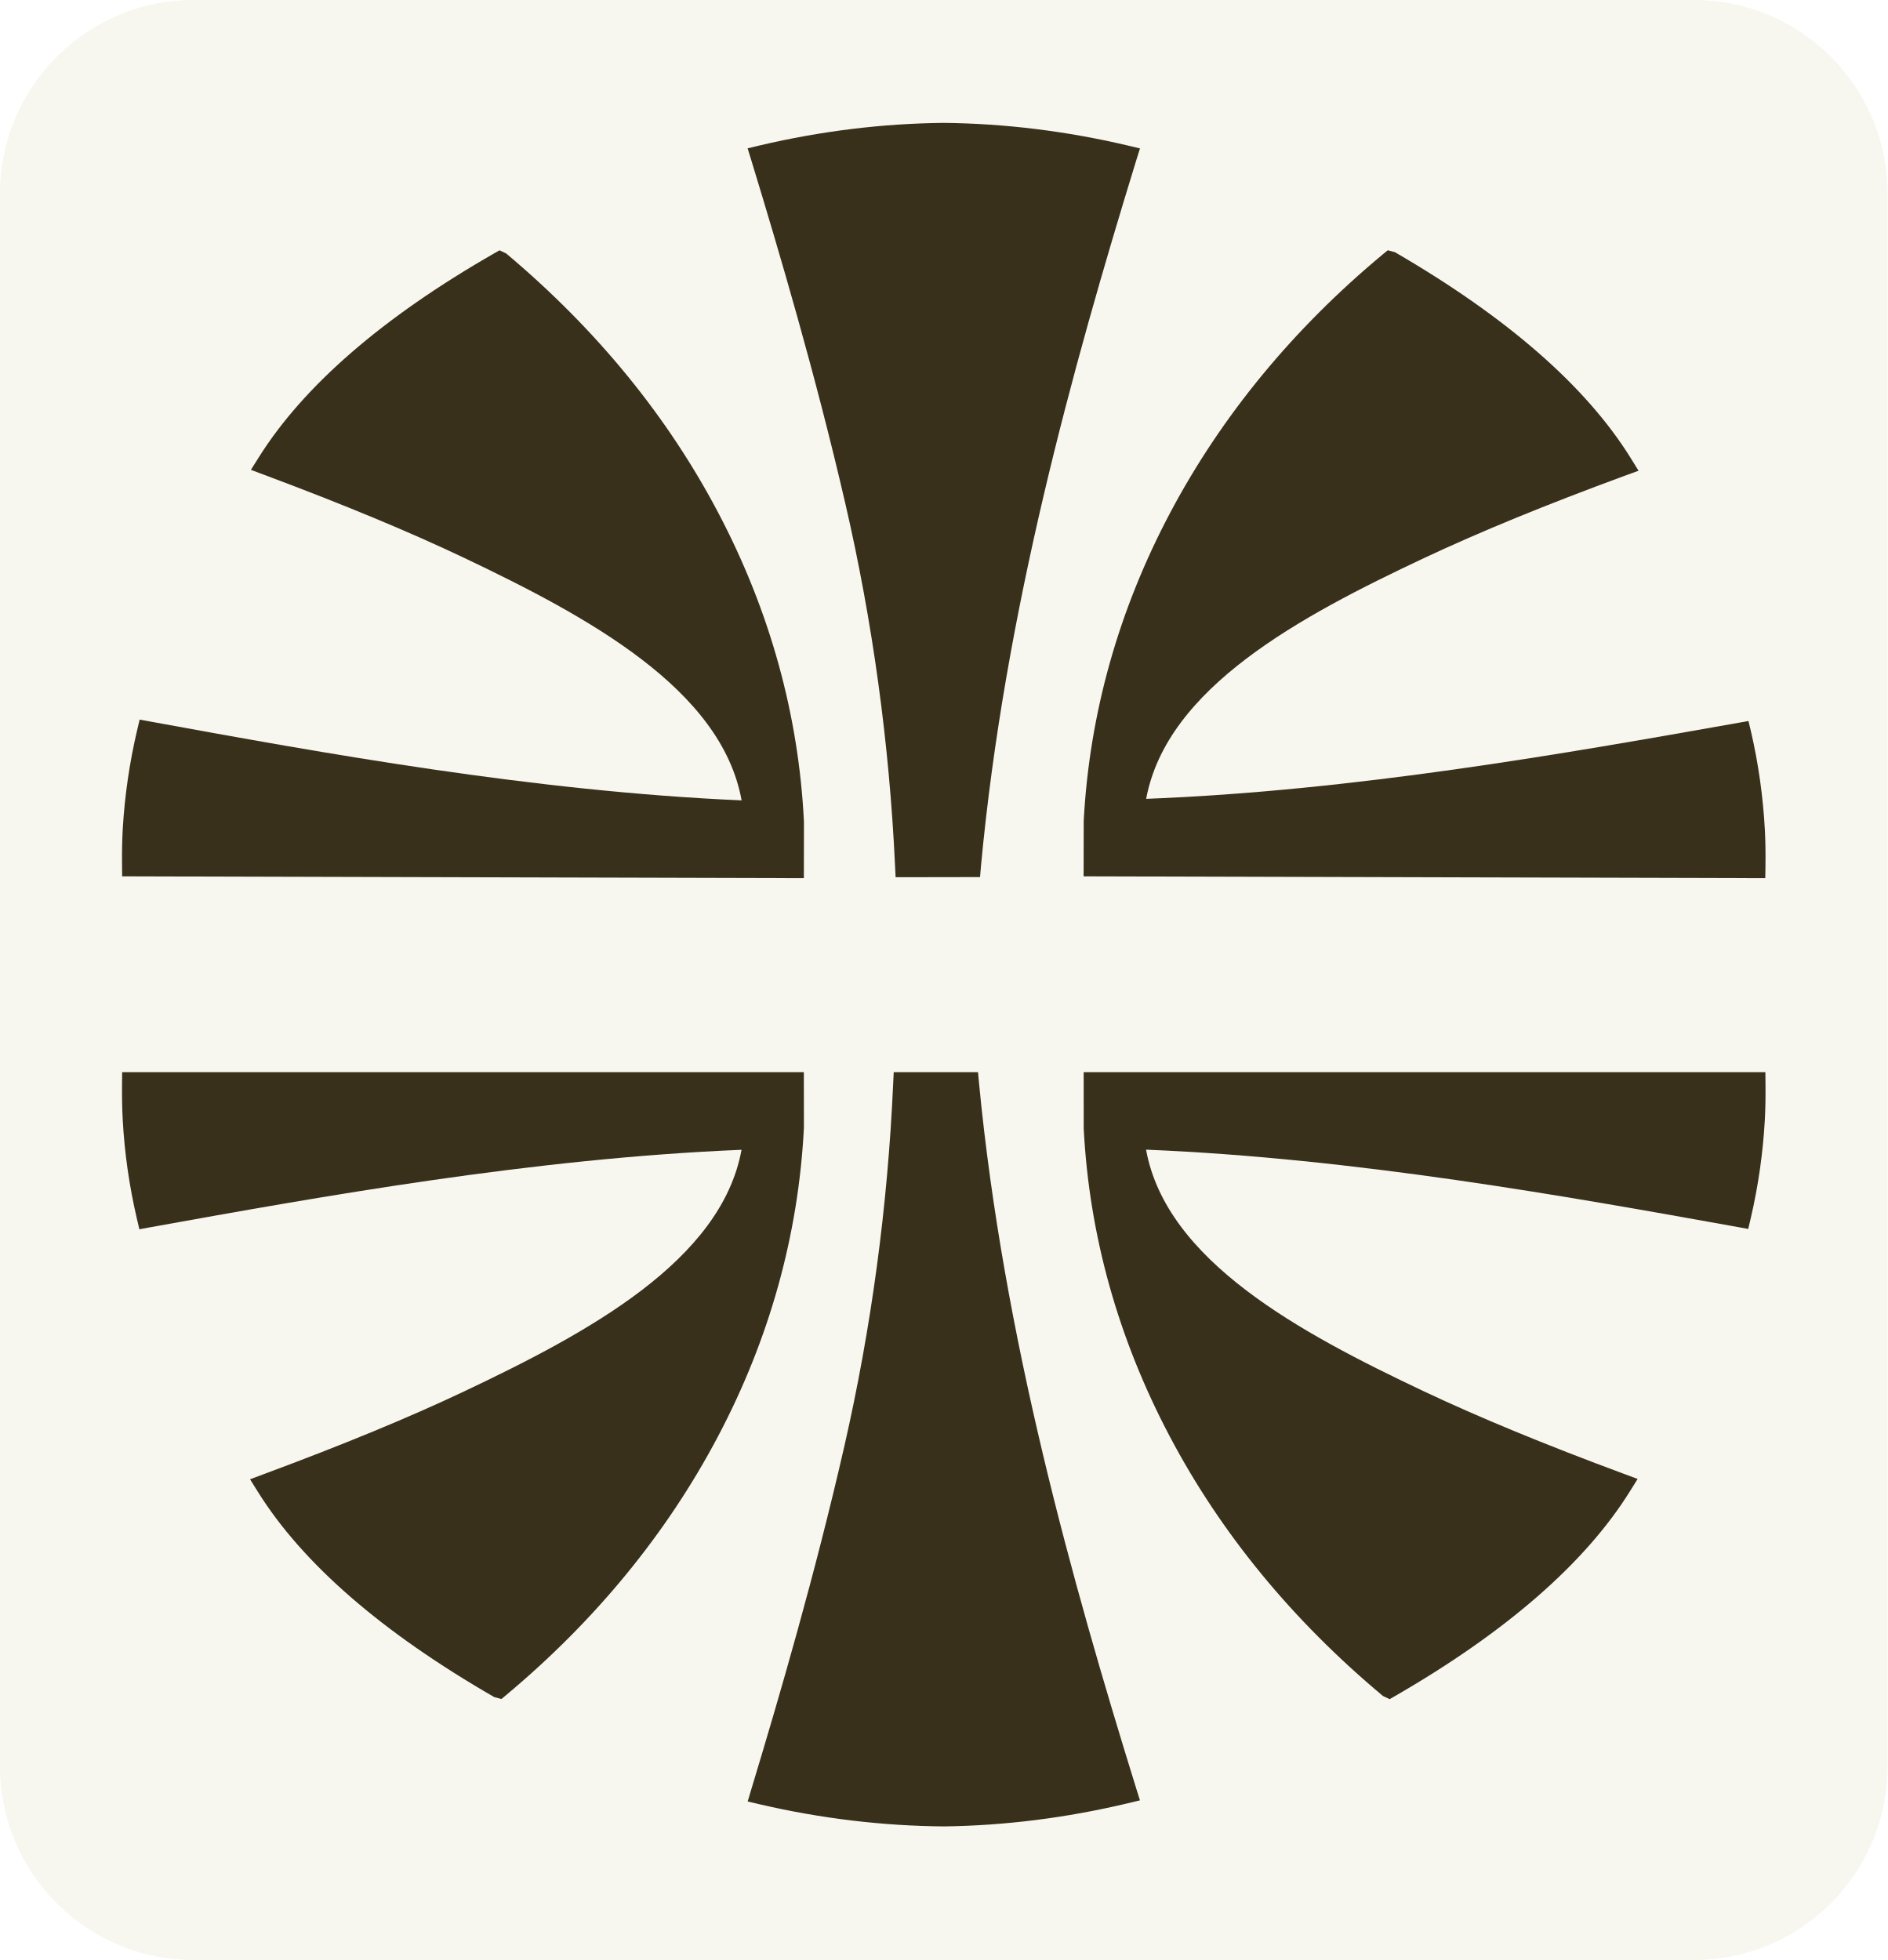
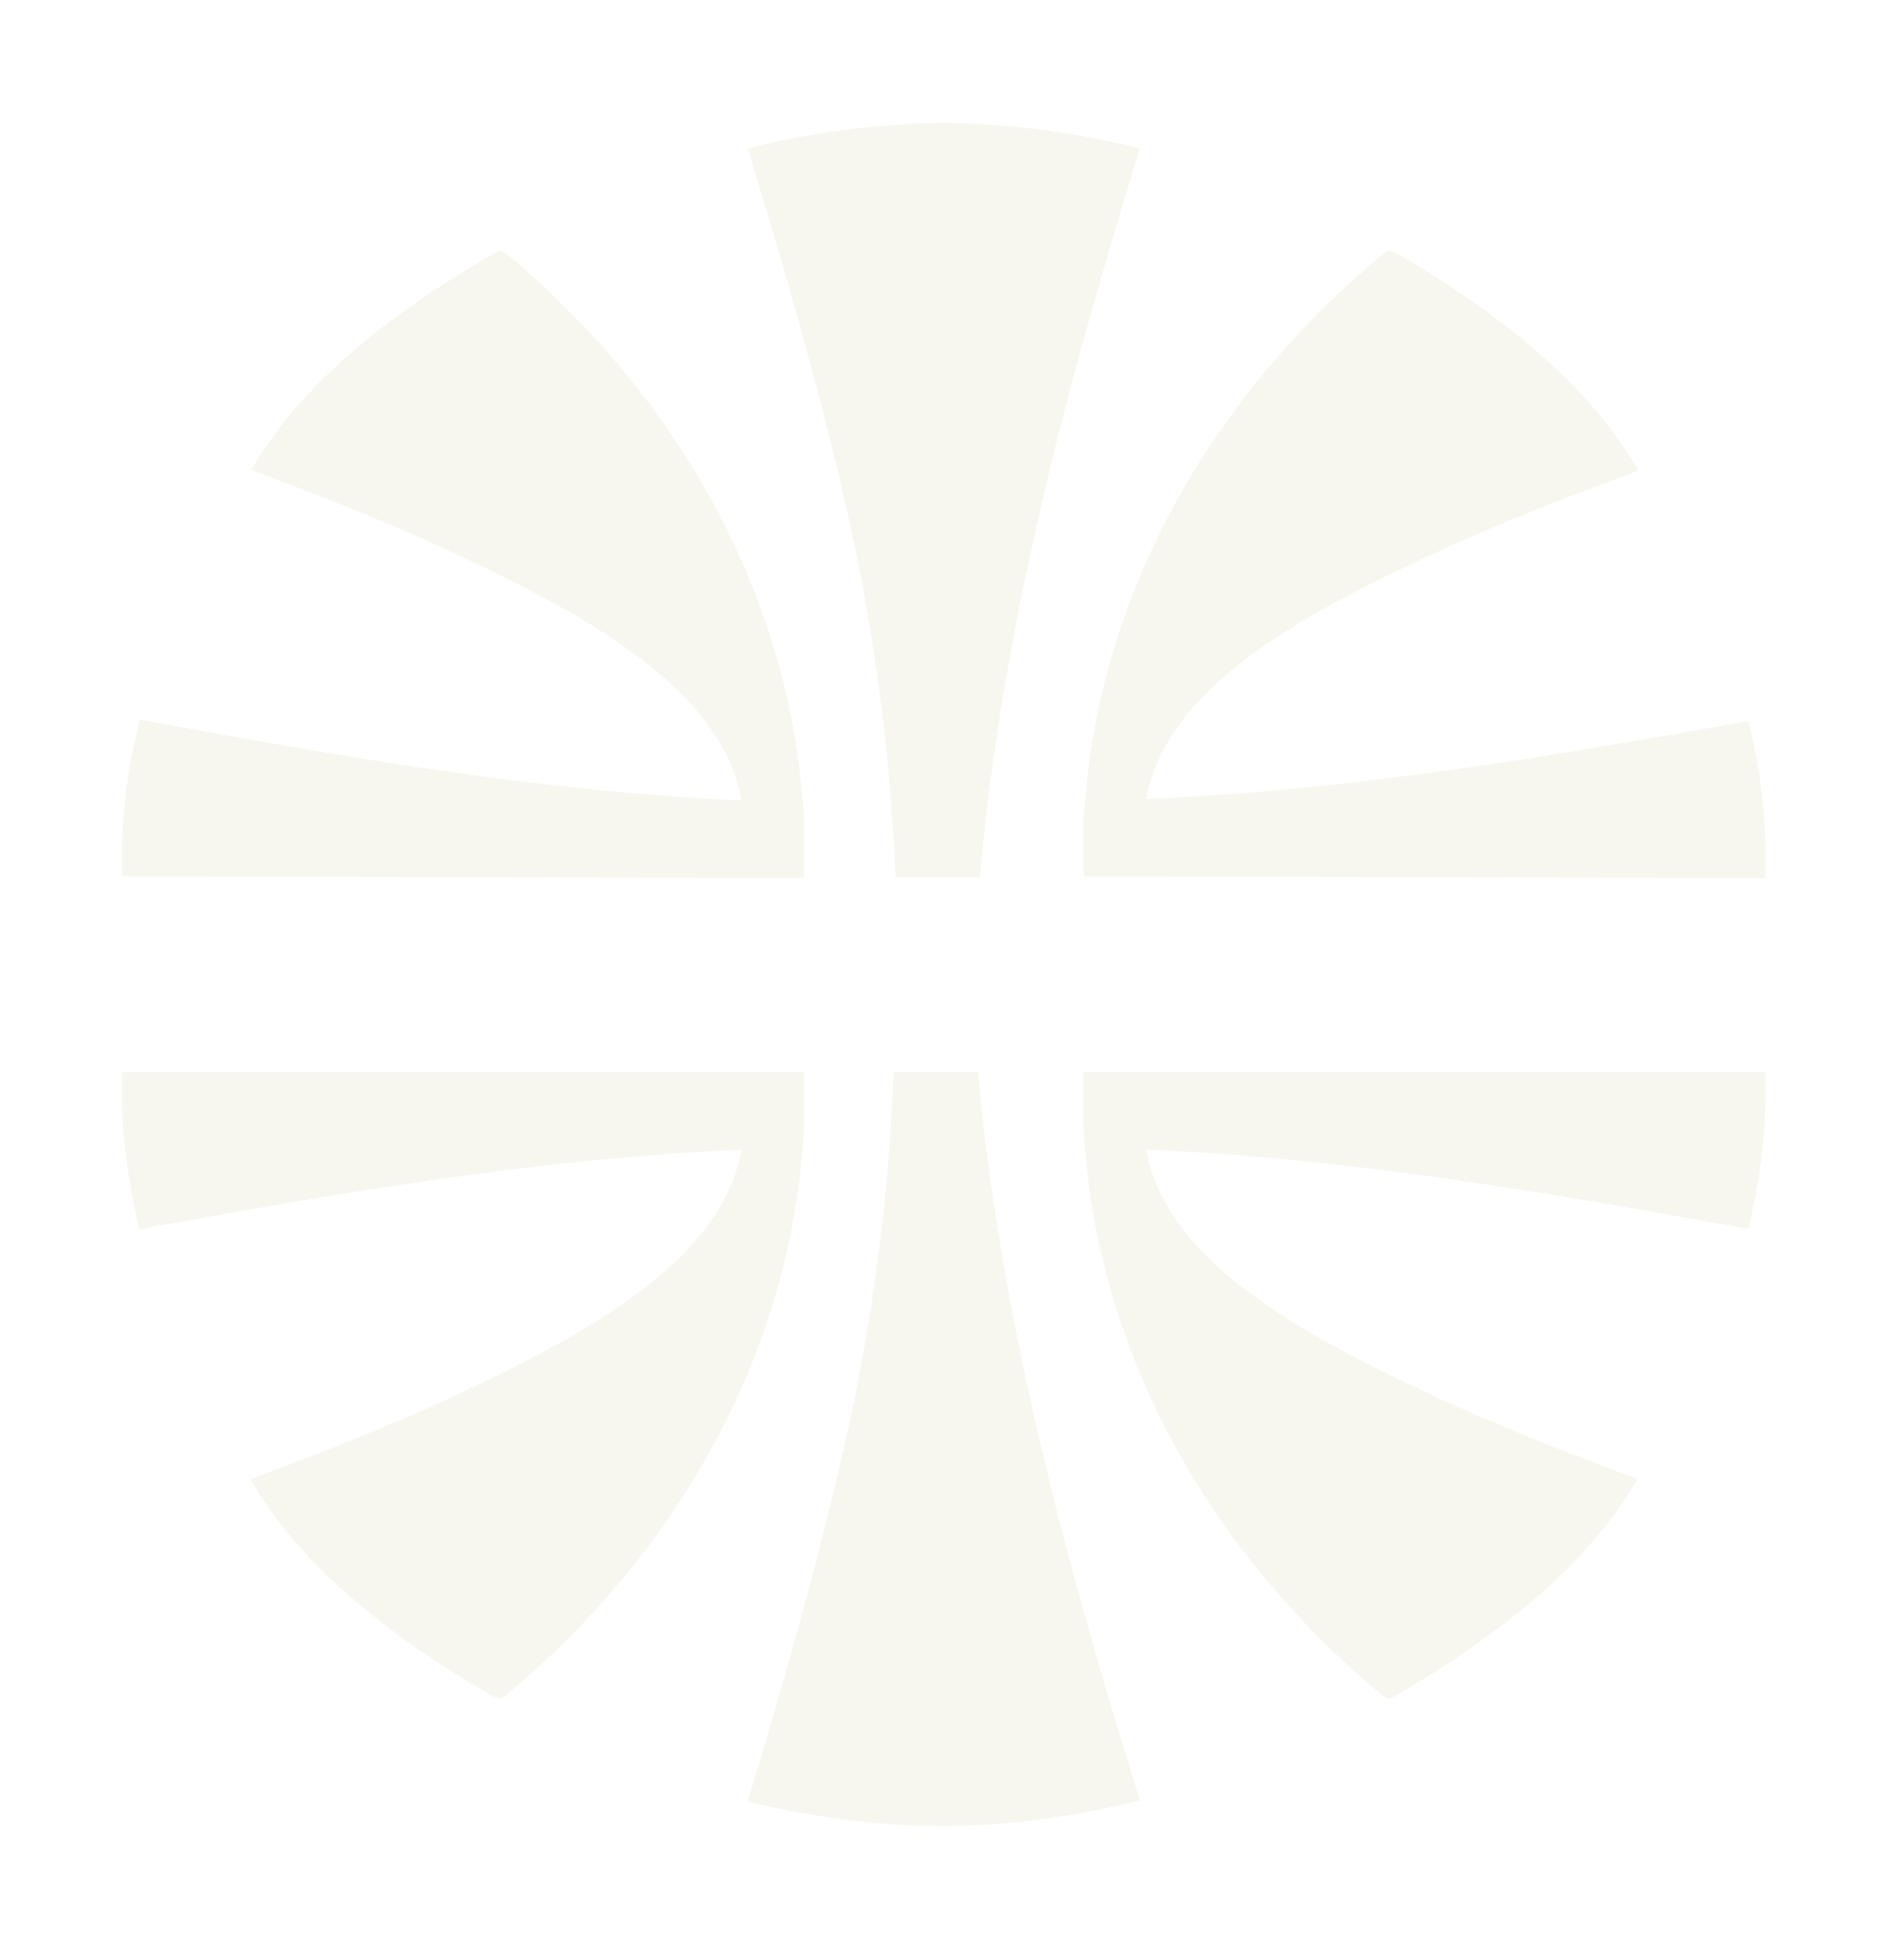
- <svg xmlns="http://www.w3.org/2000/svg" viewBox="1085 240 390 405" fill="#38301B">
-   <rect x="1085" y="240" width="390" height="405" rx="40" fill="#F7F7F0" />
+ <svg xmlns="http://www.w3.org/2000/svg" viewBox="1085 240 390 405" fill="#F7F7F0">
  <path fill-rule="nonzero" fill-opacity="1" d="M 1287.285 463.801 L 1287.074 461.535 L 1269.66 461.535 L 1269.543 463.926 C 1268.426 489.23 1265.027 514.434 1259.457 538.836 C 1253.406 565.328 1246.016 590.621 1240.242 609.703 L 1239.484 612.246 L 1242.074 612.852 C 1254.699 615.781 1267.477 617.305 1280.082 617.395 C 1292.594 617.234 1305.332 615.633 1317.941 612.633 L 1320.535 612.012 L 1319.738 609.465 C 1306.508 566.812 1292.305 516.148 1287.285 463.801 " />
  <path fill-rule="nonzero" fill-opacity="1" d="M 1259.648 343.996 C 1265.293 368.402 1268.754 393.598 1269.934 418.883 L 1270.051 421.262 L 1287.492 421.234 L 1287.688 418.973 C 1292.559 366.578 1306.629 315.887 1319.742 273.223 L 1320.543 270.672 L 1317.93 270.047 C 1305.336 267.086 1292.586 265.52 1279.996 265.391 C 1267.445 265.512 1254.684 267.066 1242.059 270.031 L 1239.473 270.652 L 1240.254 273.191 C 1246.066 292.23 1253.52 317.484 1259.648 343.996 " />
  <path fill-rule="nonzero" fill-opacity="1" d="M 1251.09 461.535 L 1110.238 461.535 L 1110.215 464.012 C 1110.199 466.012 1110.199 468.68 1110.367 471.566 C 1110.742 478.289 1111.711 485.059 1113.25 491.691 L 1113.797 494.008 L 1116.129 493.578 C 1151.375 487.234 1195.145 479.355 1238.215 477.586 C 1234.012 500.555 1206.473 515.391 1180.883 527.516 C 1169.43 532.934 1155.902 538.52 1139.527 544.594 L 1136.664 545.668 L 1138.285 548.262 C 1147.527 563.059 1163.844 577.262 1187.133 590.68 L 1188.602 591.074 L 1189.621 590.223 C 1208.082 574.789 1222.785 556.828 1233.332 536.848 C 1243.992 516.664 1249.973 495.219 1251.105 473.012 Z M 1251.09 461.535 " />
  <path fill-rule="nonzero" fill-opacity="1" d="M 1449.762 461.535 L 1308.906 461.535 L 1308.914 473.18 C 1310.043 495.211 1316.027 516.621 1326.703 536.824 C 1337.242 556.789 1351.957 574.746 1370.75 590.453 L 1372.129 591.098 L 1373.285 590.434 C 1396.227 577.191 1412.527 562.977 1421.746 548.195 L 1423.367 545.598 L 1420.492 544.531 C 1404.168 538.48 1390.641 532.898 1379.148 527.469 C 1353.547 515.359 1325.98 500.539 1321.797 477.559 C 1364.863 479.316 1408.641 487.184 1443.879 493.512 L 1446.215 493.938 L 1446.762 491.617 C 1448.293 485.031 1449.258 478.262 1449.641 471.496 C 1449.766 469.277 1449.812 466.969 1449.785 464.02 Z M 1449.762 461.535 " />
  <path fill-rule="nonzero" fill-opacity="1" d="M 1308.895 421.082 L 1447.281 421.449 L 1449.738 421.449 L 1449.777 418.98 C 1449.816 416.082 1449.773 413.75 1449.652 411.414 C 1449.281 404.617 1448.324 397.848 1446.816 391.277 L 1446.266 388.984 L 1443.82 389.422 C 1408.59 395.66 1364.836 403.414 1321.82 405.066 C 1326.07 382.098 1353.656 367.344 1379.285 355.293 C 1390.836 349.867 1404.375 344.312 1420.668 338.32 L 1423.555 337.266 L 1421.938 334.656 C 1412.746 319.848 1396.473 305.605 1373.211 292.109 L 1371.738 291.711 L 1370.711 292.559 C 1352.211 307.941 1337.457 325.859 1326.852 345.812 C 1316.137 365.992 1310.102 387.422 1308.914 409.602 Z M 1308.895 421.082 " />
  <path fill-rule="nonzero" fill-opacity="1" d="M 1248.594 421.449 L 1251.094 421.449 L 1251.113 409.84 C 1250.031 387.77 1244.105 366.332 1233.492 346.121 C 1223.008 326.137 1208.34 308.141 1189.594 292.379 L 1188.211 291.719 L 1187.047 292.387 C 1164.074 305.562 1147.73 319.727 1138.477 334.488 L 1136.836 337.086 L 1139.711 338.164 C 1156.027 344.258 1169.539 349.871 1181.02 355.328 C 1206.57 367.5 1234.066 382.387 1238.23 405.383 C 1195.168 403.52 1151.418 395.547 1116.191 389.121 L 1113.855 388.695 L 1113.305 391.008 C 1111.766 397.574 1110.777 404.344 1110.371 411.125 C 1110.238 413.48 1110.188 415.859 1110.215 418.605 L 1110.238 421.082 Z M 1248.594 421.449 " />
</svg>
